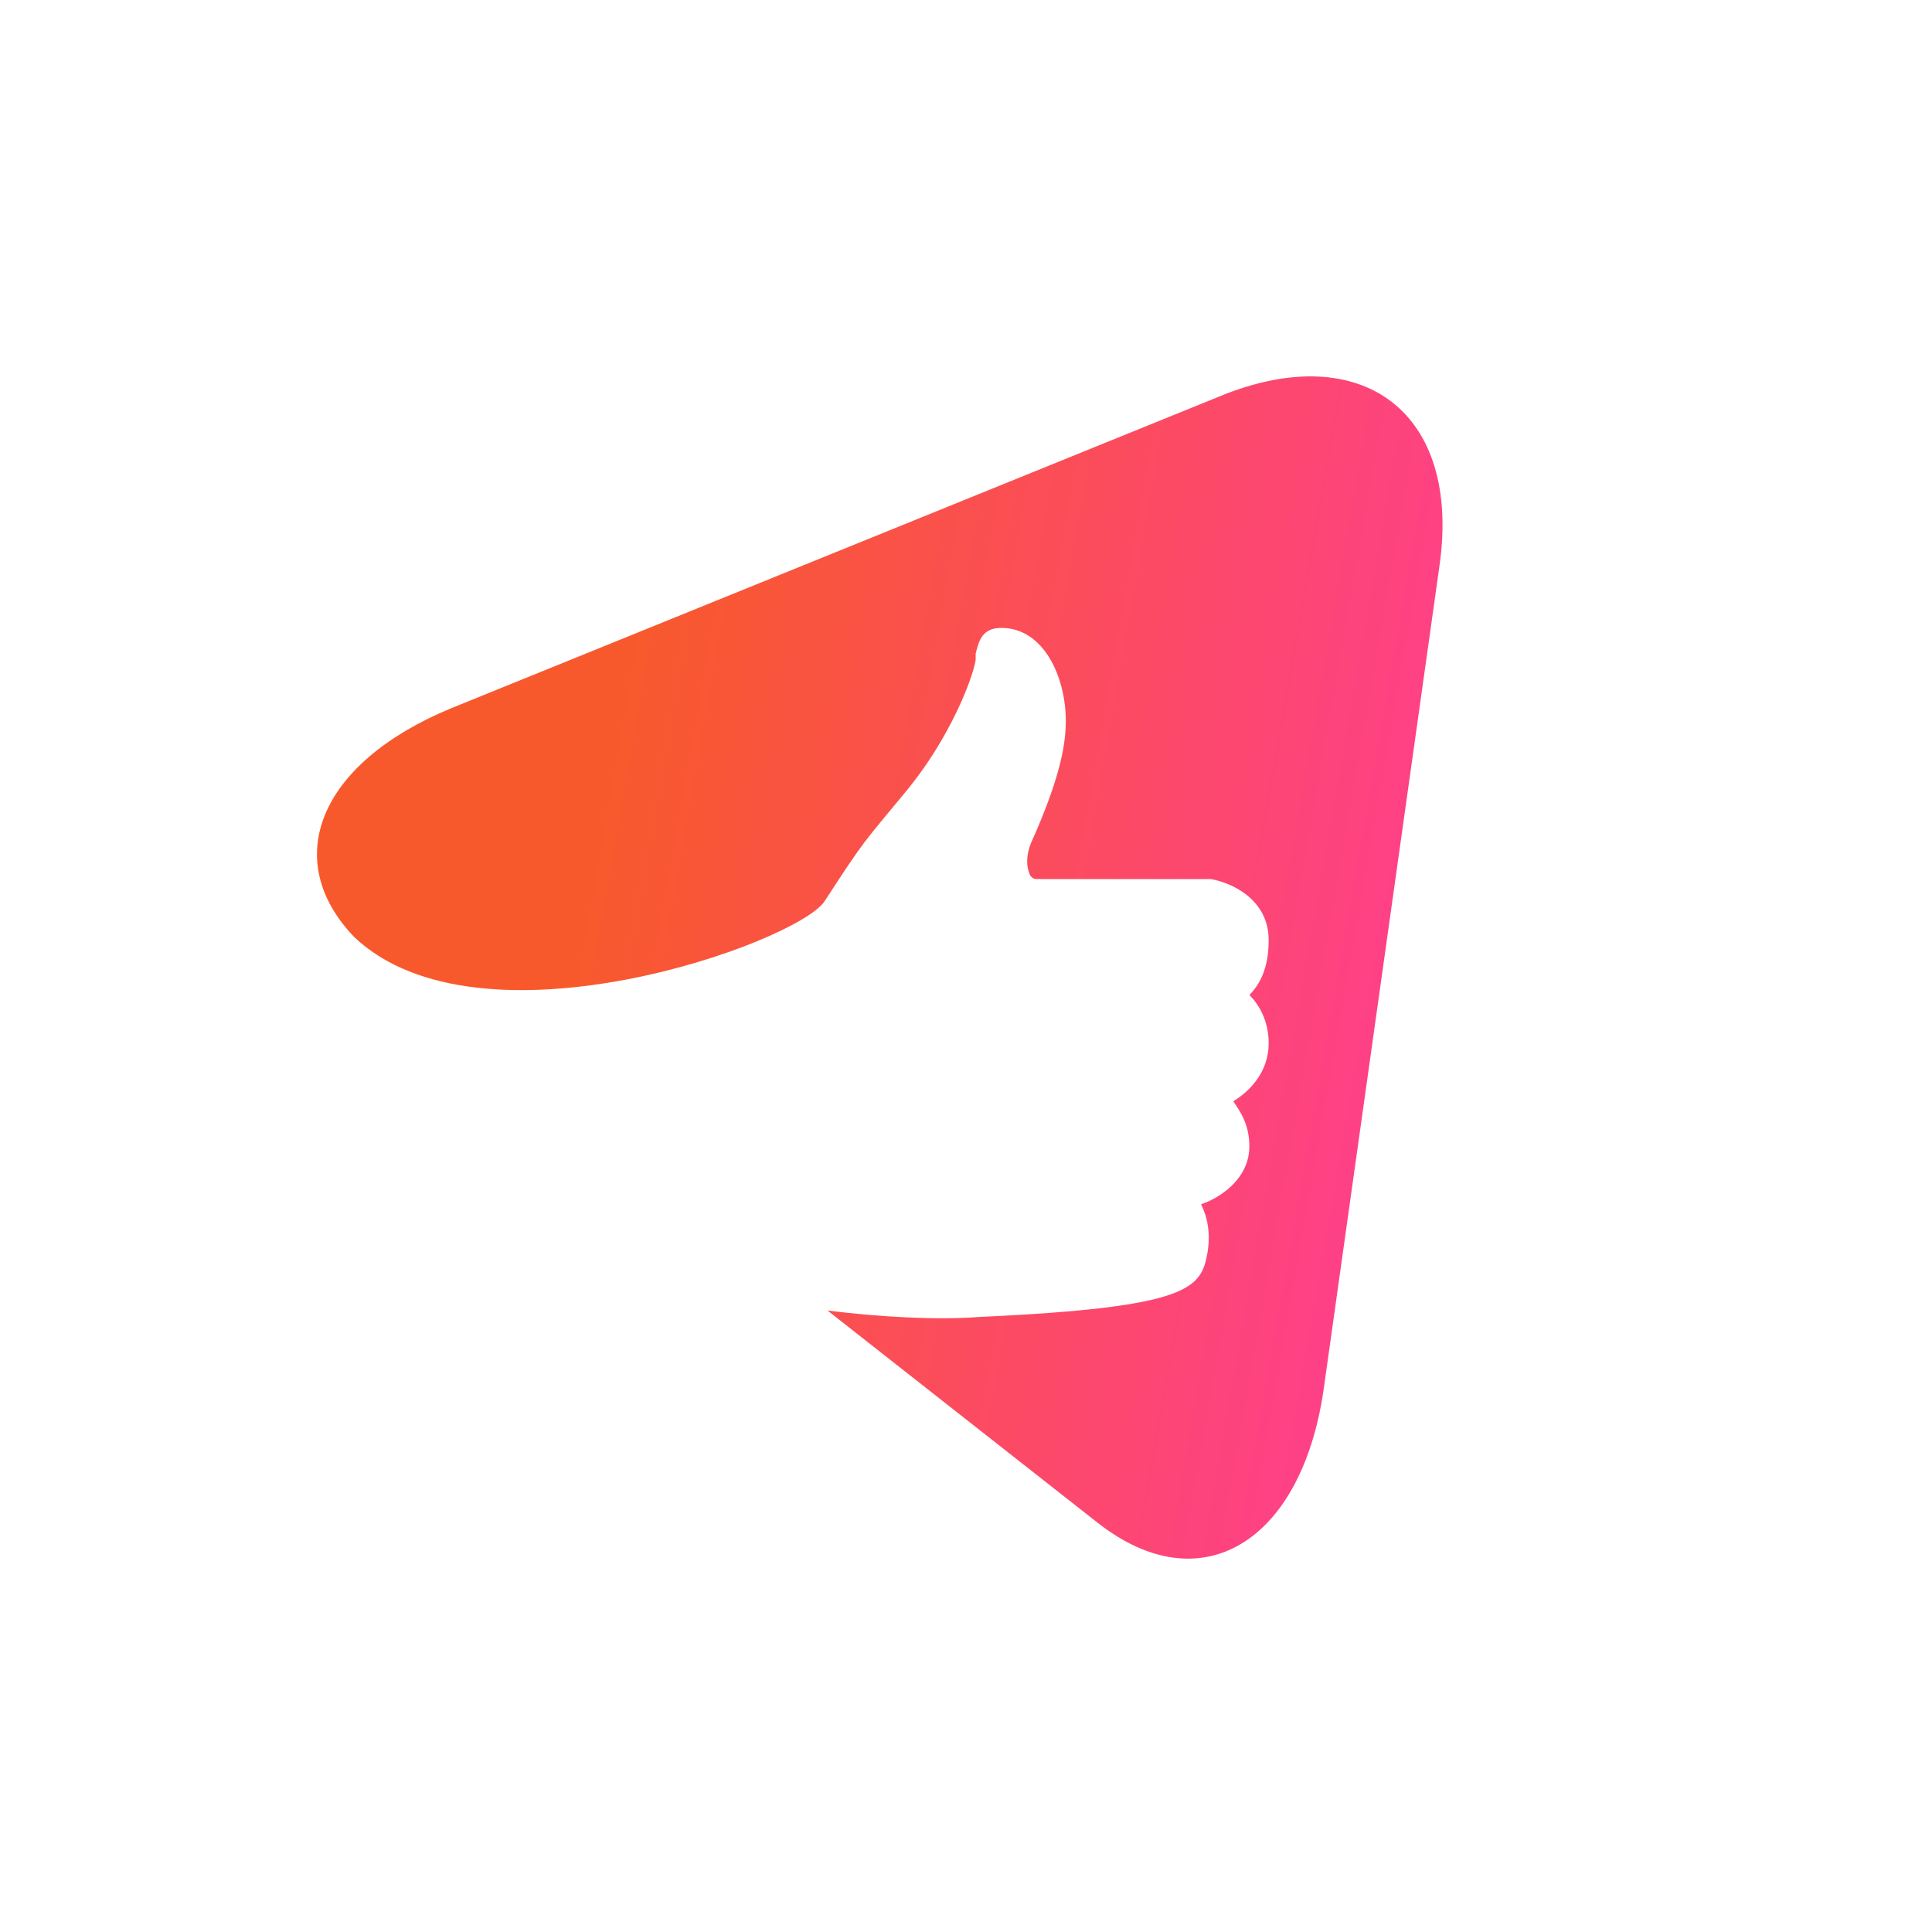
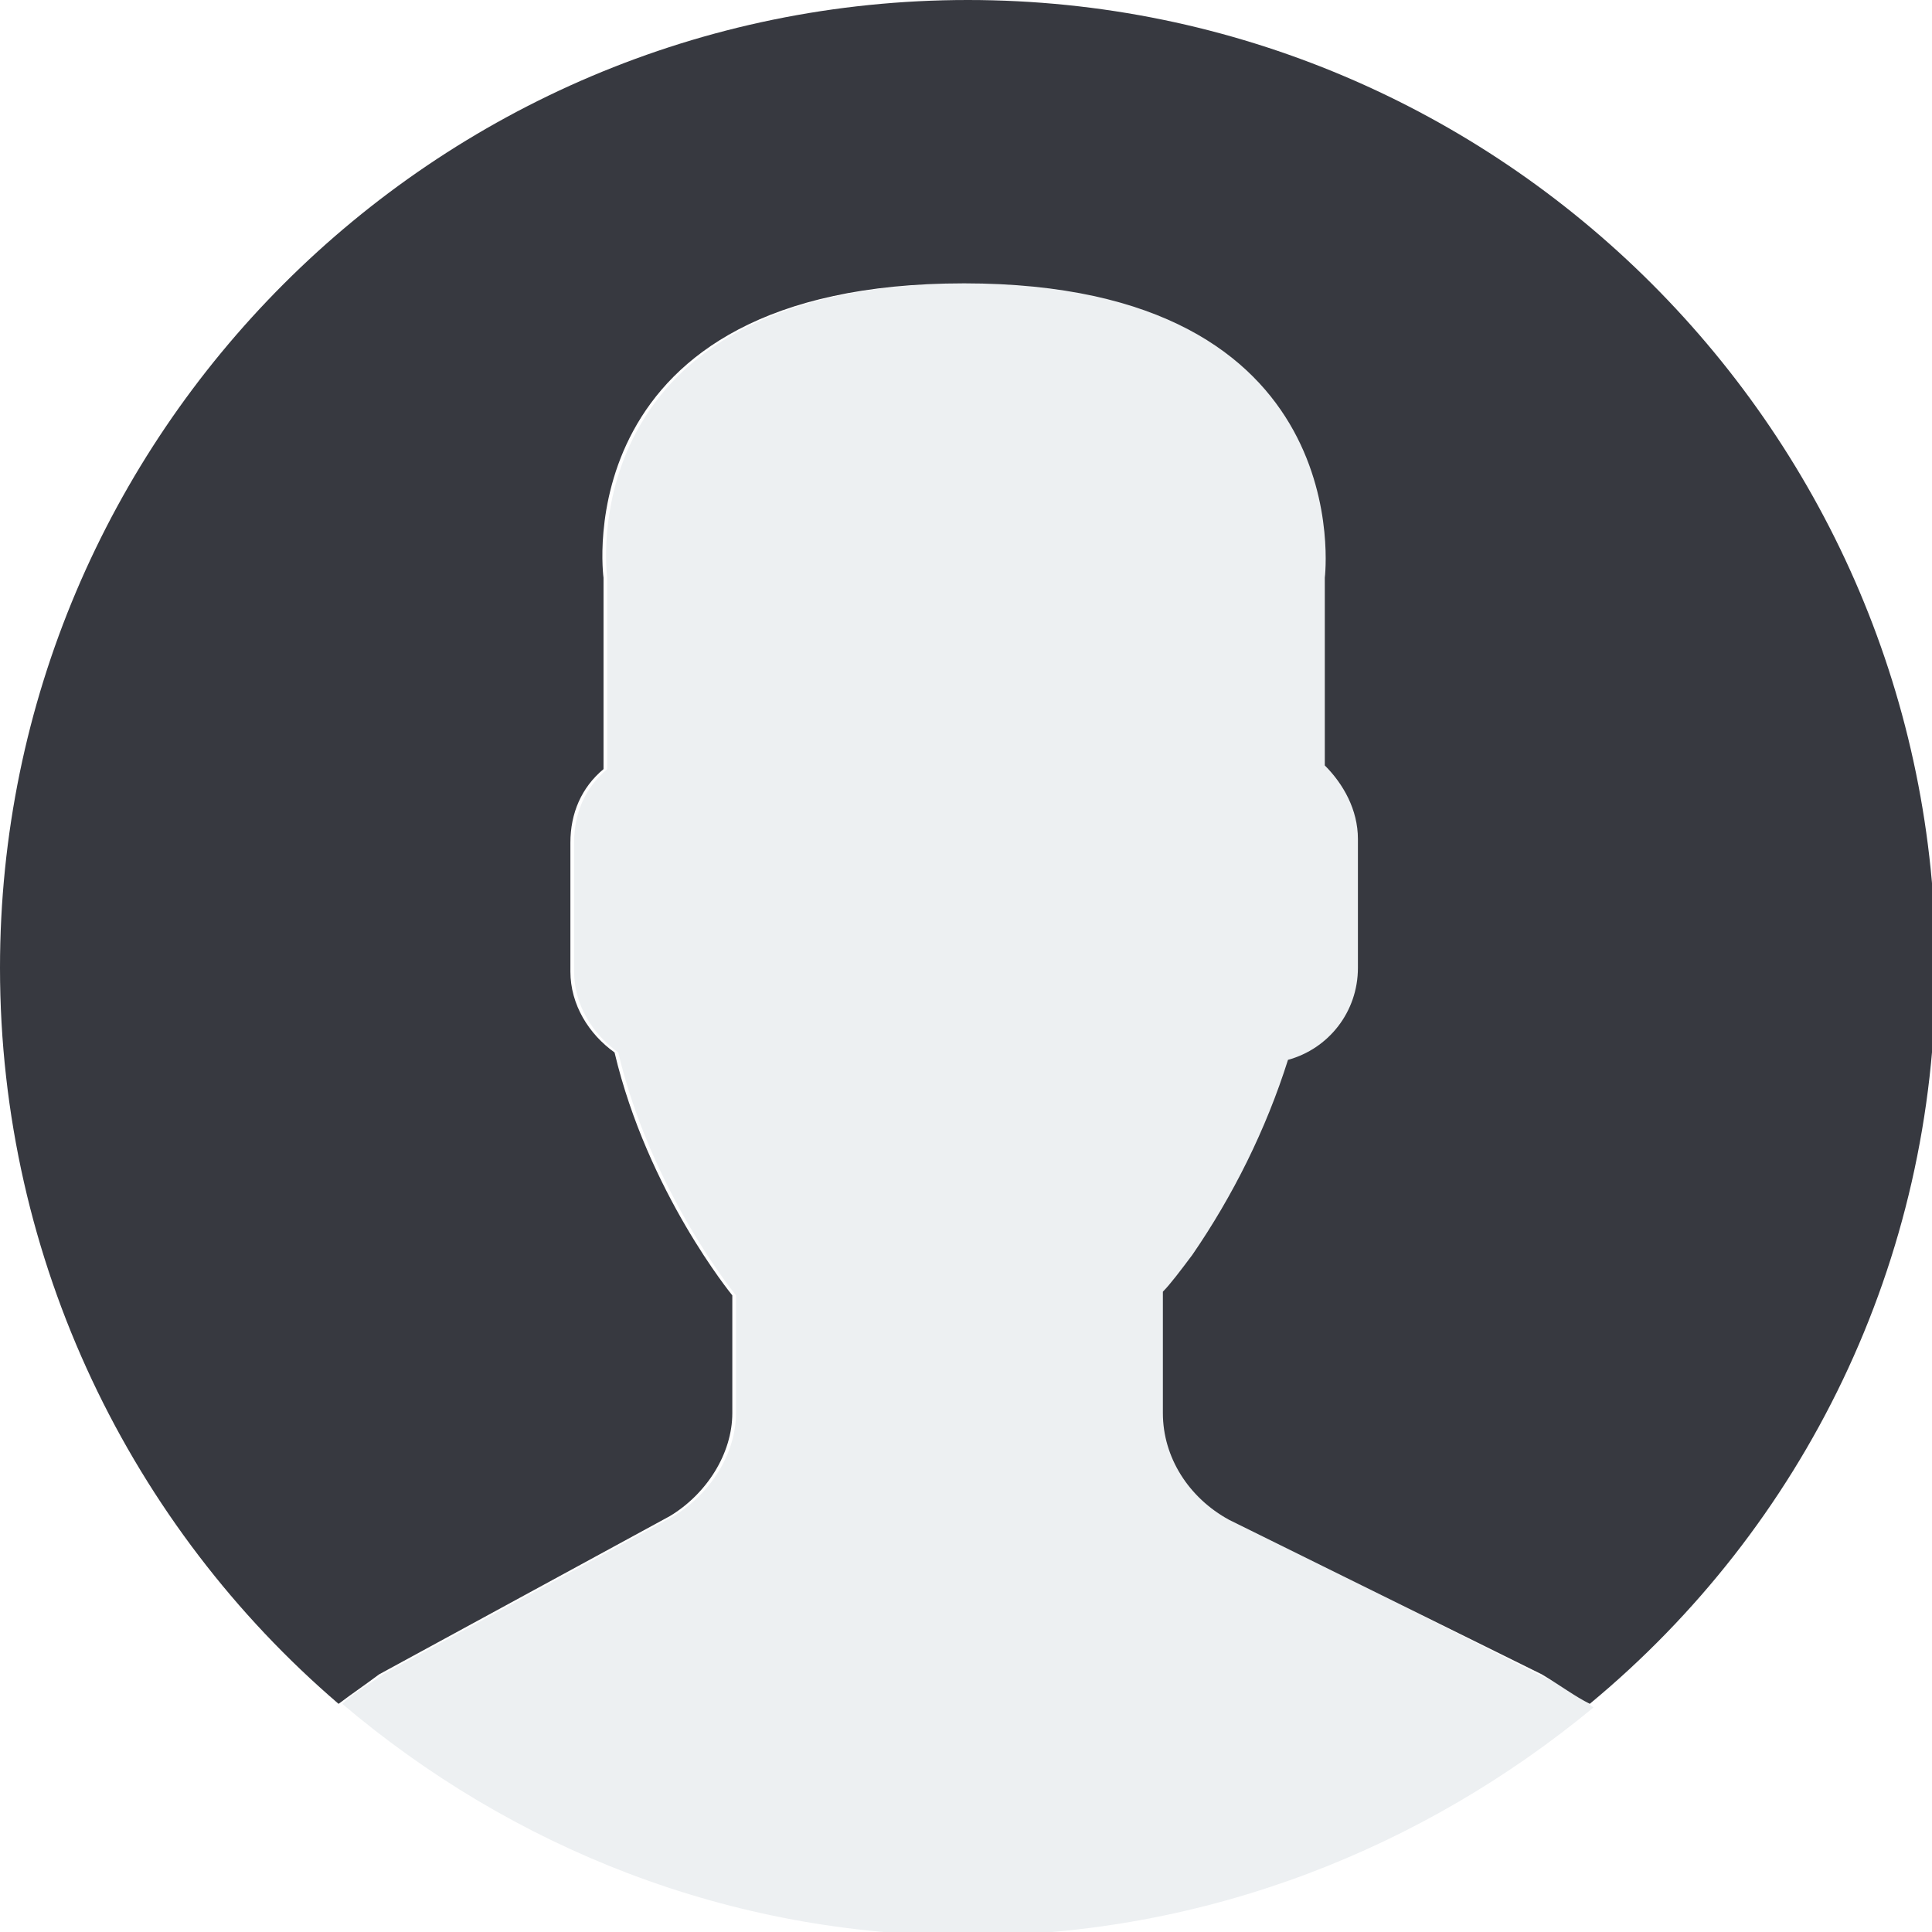
- <svg xmlns="http://www.w3.org/2000/svg" version="1.1" id="Laag_1" x="0px" y="0px" viewBox="0 0 60 60" style="enable-background:new 0 0 60 60;" xml:space="preserve">
+ <svg xmlns="http://www.w3.org/2000/svg" version="1.1" x="0px" y="0px" viewBox="-945.6 348.3 52.5 52.5" style="enable-background:new -945.6 348.3 52.5 52.5;" xml:space="preserve">
  <style type="text/css">
- 	.st0{fill:url(#Combined-Shape_1_);}
+ 	.st0{fill:#EDF0F2;}
+ 	.st1{fill:#373940;}
</style>
-   <g id="Symbols">
-     <g id="logo_x2F_default">
-       <g id="logo">
-         <g id="hand_x2F_straight-variation-5">
-           <g id="shape">
-             <linearGradient id="Combined-Shape_1_" gradientUnits="userSpaceOnUse" x1="-385.736" y1="325.088" x2="-385.445" y2="325.037" gradientTransform="matrix(95.8371 0 0 -100.5585 36986.77 32716.69)">
-               <stop offset="0" style="stop-color:#F8592C" />
-               <stop offset="1" style="stop-color:#FF3D95" />
-             </linearGradient>
-             <path id="Combined-Shape" class="st0" d="M25.7,40.7l8.4,6.6c3.2,2.5,6.3,0.6,7-4.1l3.6-25.6c0.7-4.8-2.4-7.1-6.8-5.3L14,22       c-4.1,1.7-5.3,4.7-3,7.1c3.9,3.7,13.7,0.2,14.6-1.1c1.3-2,1.2-1.8,2.6-3.5c1.3-1.6,2-3.4,2.1-4l0-0.2c0.1-0.4,0.2-0.8,0.8-0.8       c1.3,0,2,1.5,2,2.9c0,0.9-0.3,2-1,3.6c-0.3,0.6-0.2,1-0.1,1.2c0.1,0.1,0.1,0.1,0.3,0.1h5.3c0.6,0.1,1.8,0.6,1.8,1.9       c0,0.9-0.3,1.4-0.6,1.7c0.3,0.3,0.6,0.8,0.6,1.5c0,0.9-0.6,1.5-1.1,1.8c0.2,0.3,0.5,0.7,0.5,1.4c0,1-0.9,1.6-1.5,1.8       c0.2,0.4,0.3,0.9,0.2,1.5c-0.2,1.1-0.5,1.7-7.1,2C29.1,41,27.3,40.9,25.7,40.7z" />
-           </g>
-         </g>
-       </g>
+   <g id="Laag_2">
+ </g>
+   <g id="Capa_1">
+     <g>
+       <path class="st0" d="M-912.1,389.6c-1.1-0.6-1.8-1.7-1.8-2.9v-3.3c0.2-0.2,0.5-0.6,0.8-1c1.1-1.6,2-3.4,2.6-5.3    c1.1-0.3,1.9-1.3,1.9-2.5v-3.5c0-0.8-0.4-1.5-0.9-2V364c0,0,1-8-9.8-8c-10.9,0-9.8,8-9.8,8v5.2c-0.6,0.5-0.9,1.2-0.9,2v3.5    c0,0.9,0.5,1.7,1.2,2.2c0.9,3.8,3.2,6.6,3.2,6.6v3.2c0,1.1-0.7,2.2-1.7,2.8l-7.9,4.3c-0.4,0.3-0.8,0.5-1.1,0.8    c4.6,3.9,10.5,6.3,17,6.3c6.5,0,12.4-2.4,17-6.2c-0.4-0.3-0.8-0.6-1.3-0.8L-912.1,389.6z" />
+       <path class="st1" d="M-893,374.6c0-14.5-11.8-26.3-26.3-26.3c-14.5,0-26.3,11.8-26.3,26.3c0,8,3.6,15.2,9.2,20    c0.4-0.3,0.7-0.5,1.1-0.8l7.9-4.3c1-0.6,1.7-1.7,1.7-2.8v-3.2c0,0-2.3-2.8-3.2-6.6c-0.7-0.5-1.2-1.3-1.2-2.2v-3.5    c0-0.8,0.3-1.5,0.9-2V364c0,0-1.1-8,9.8-8c10.8,0,9.8,8,9.8,8v5.1c0.5,0.5,0.9,1.2,0.9,2v3.5c0,1.2-0.8,2.2-1.9,2.5    c-0.6,1.9-1.5,3.7-2.6,5.3c-0.3,0.4-0.6,0.8-0.8,1v3.3c0,1.2,0.7,2.3,1.8,2.9l8.5,4.2c0.5,0.3,0.9,0.6,1.3,0.8    C-896.6,389.8-893,382.6-893,374.6z" />
    </g>
  </g>
</svg>
